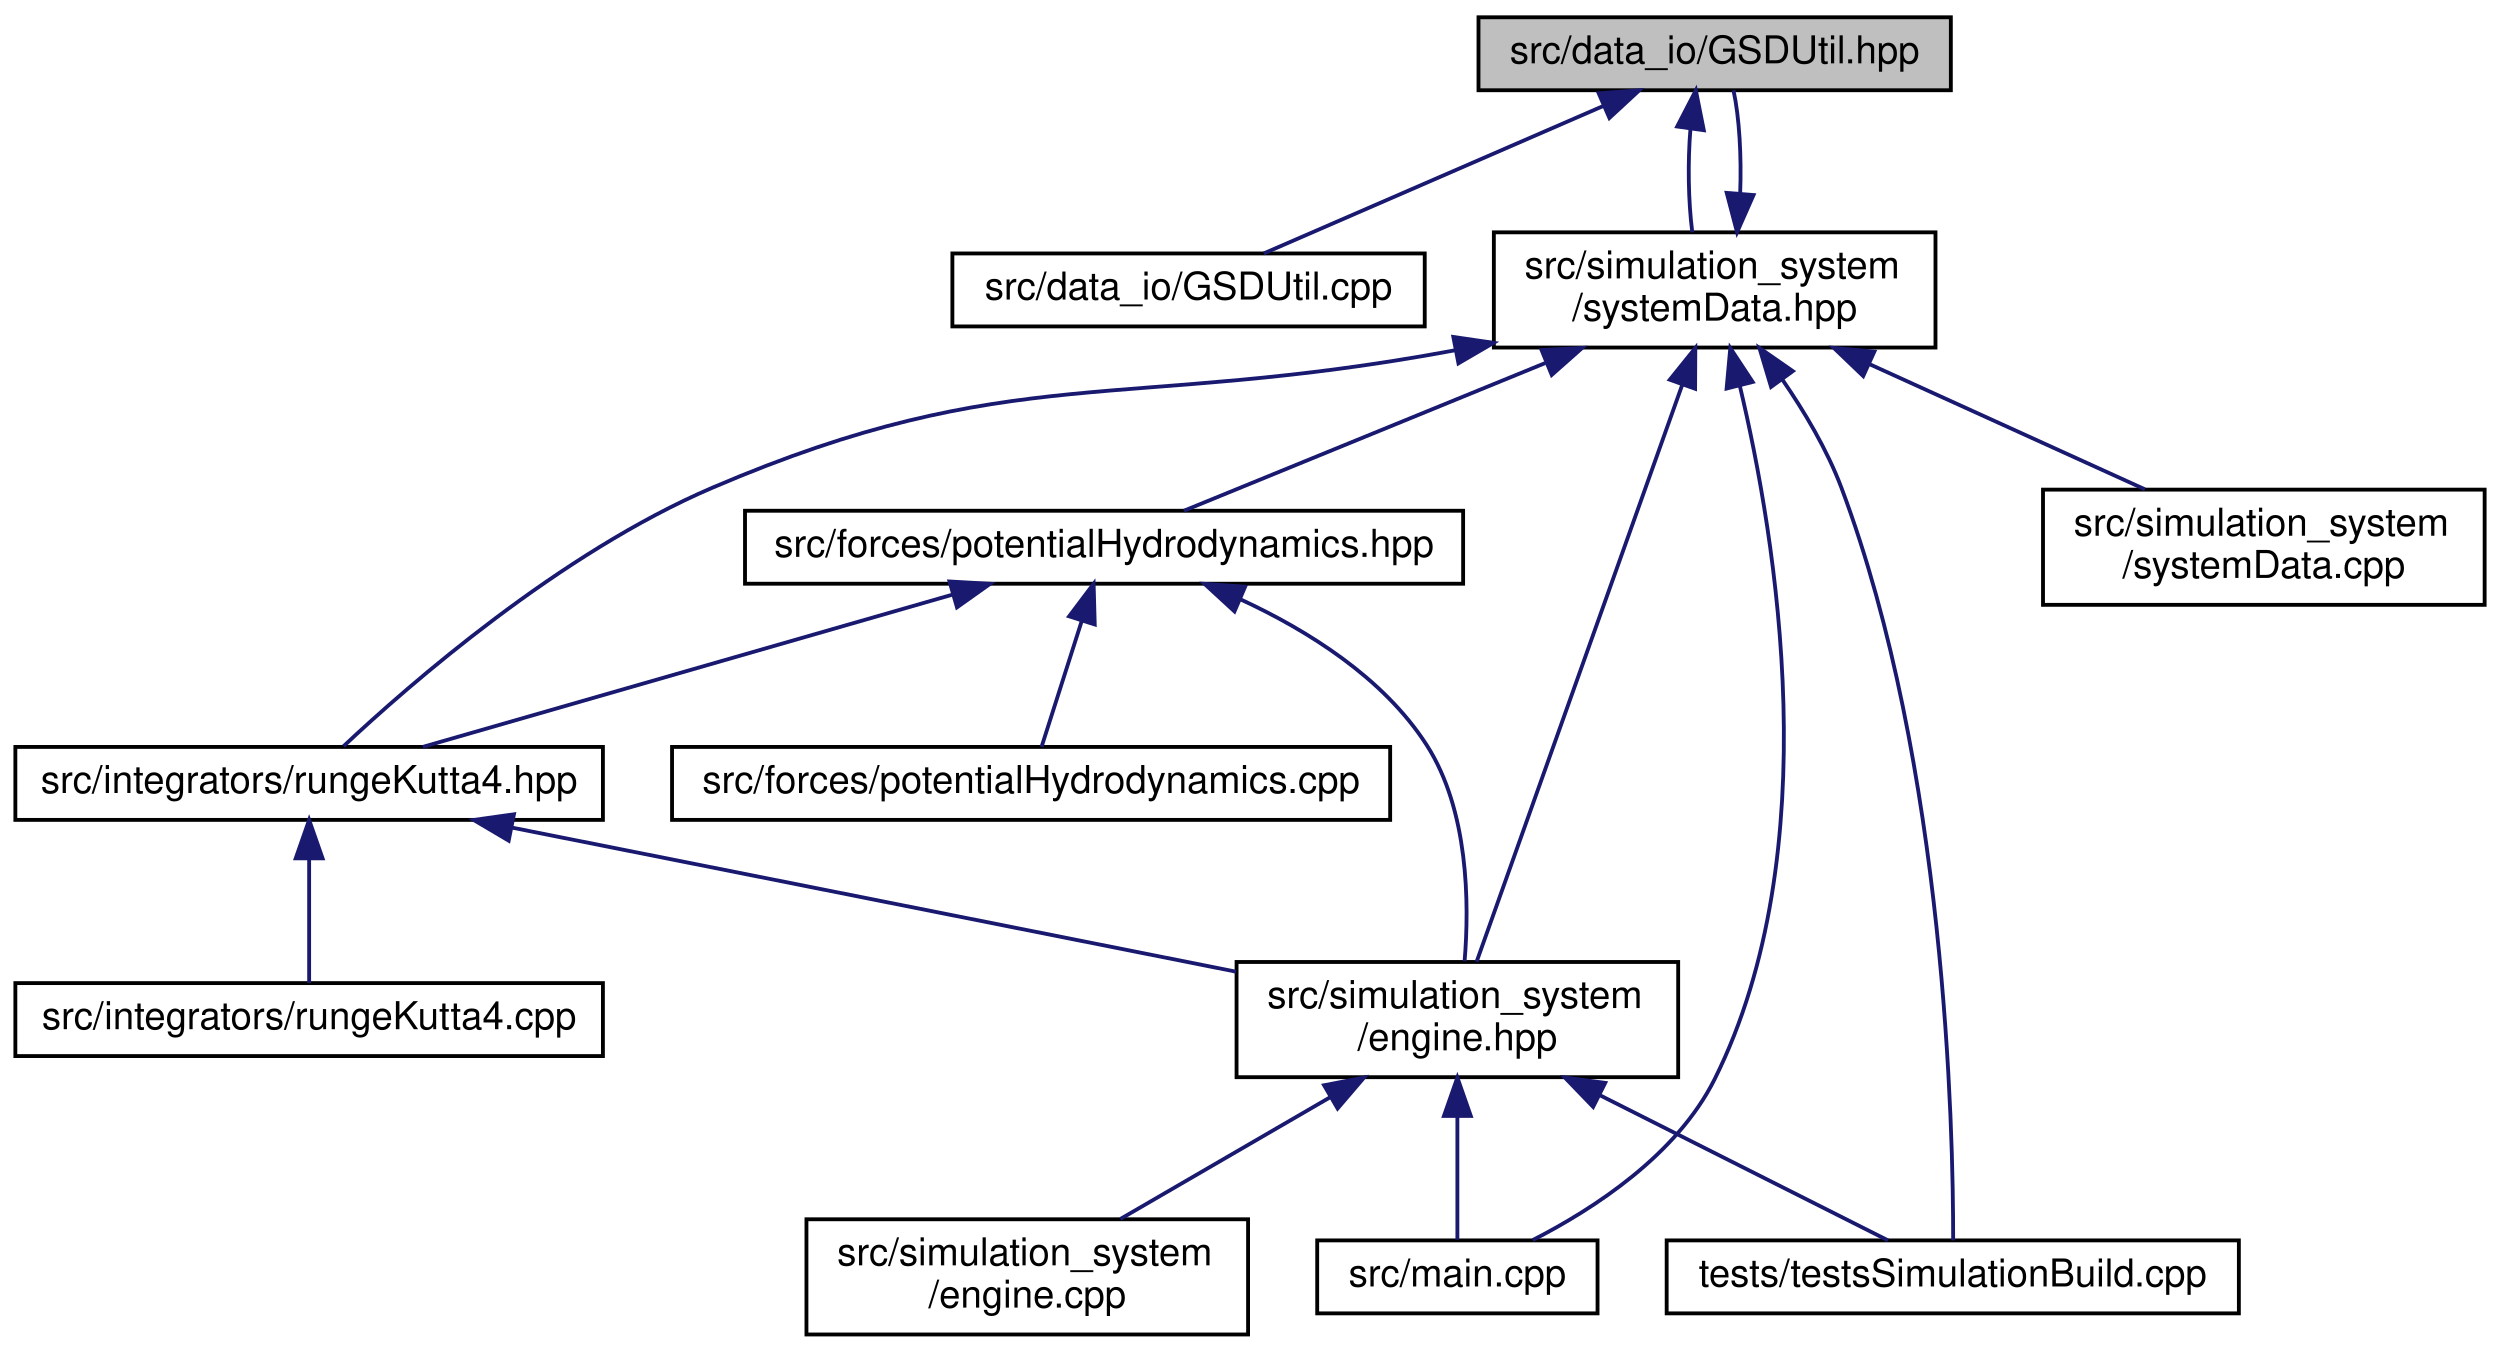
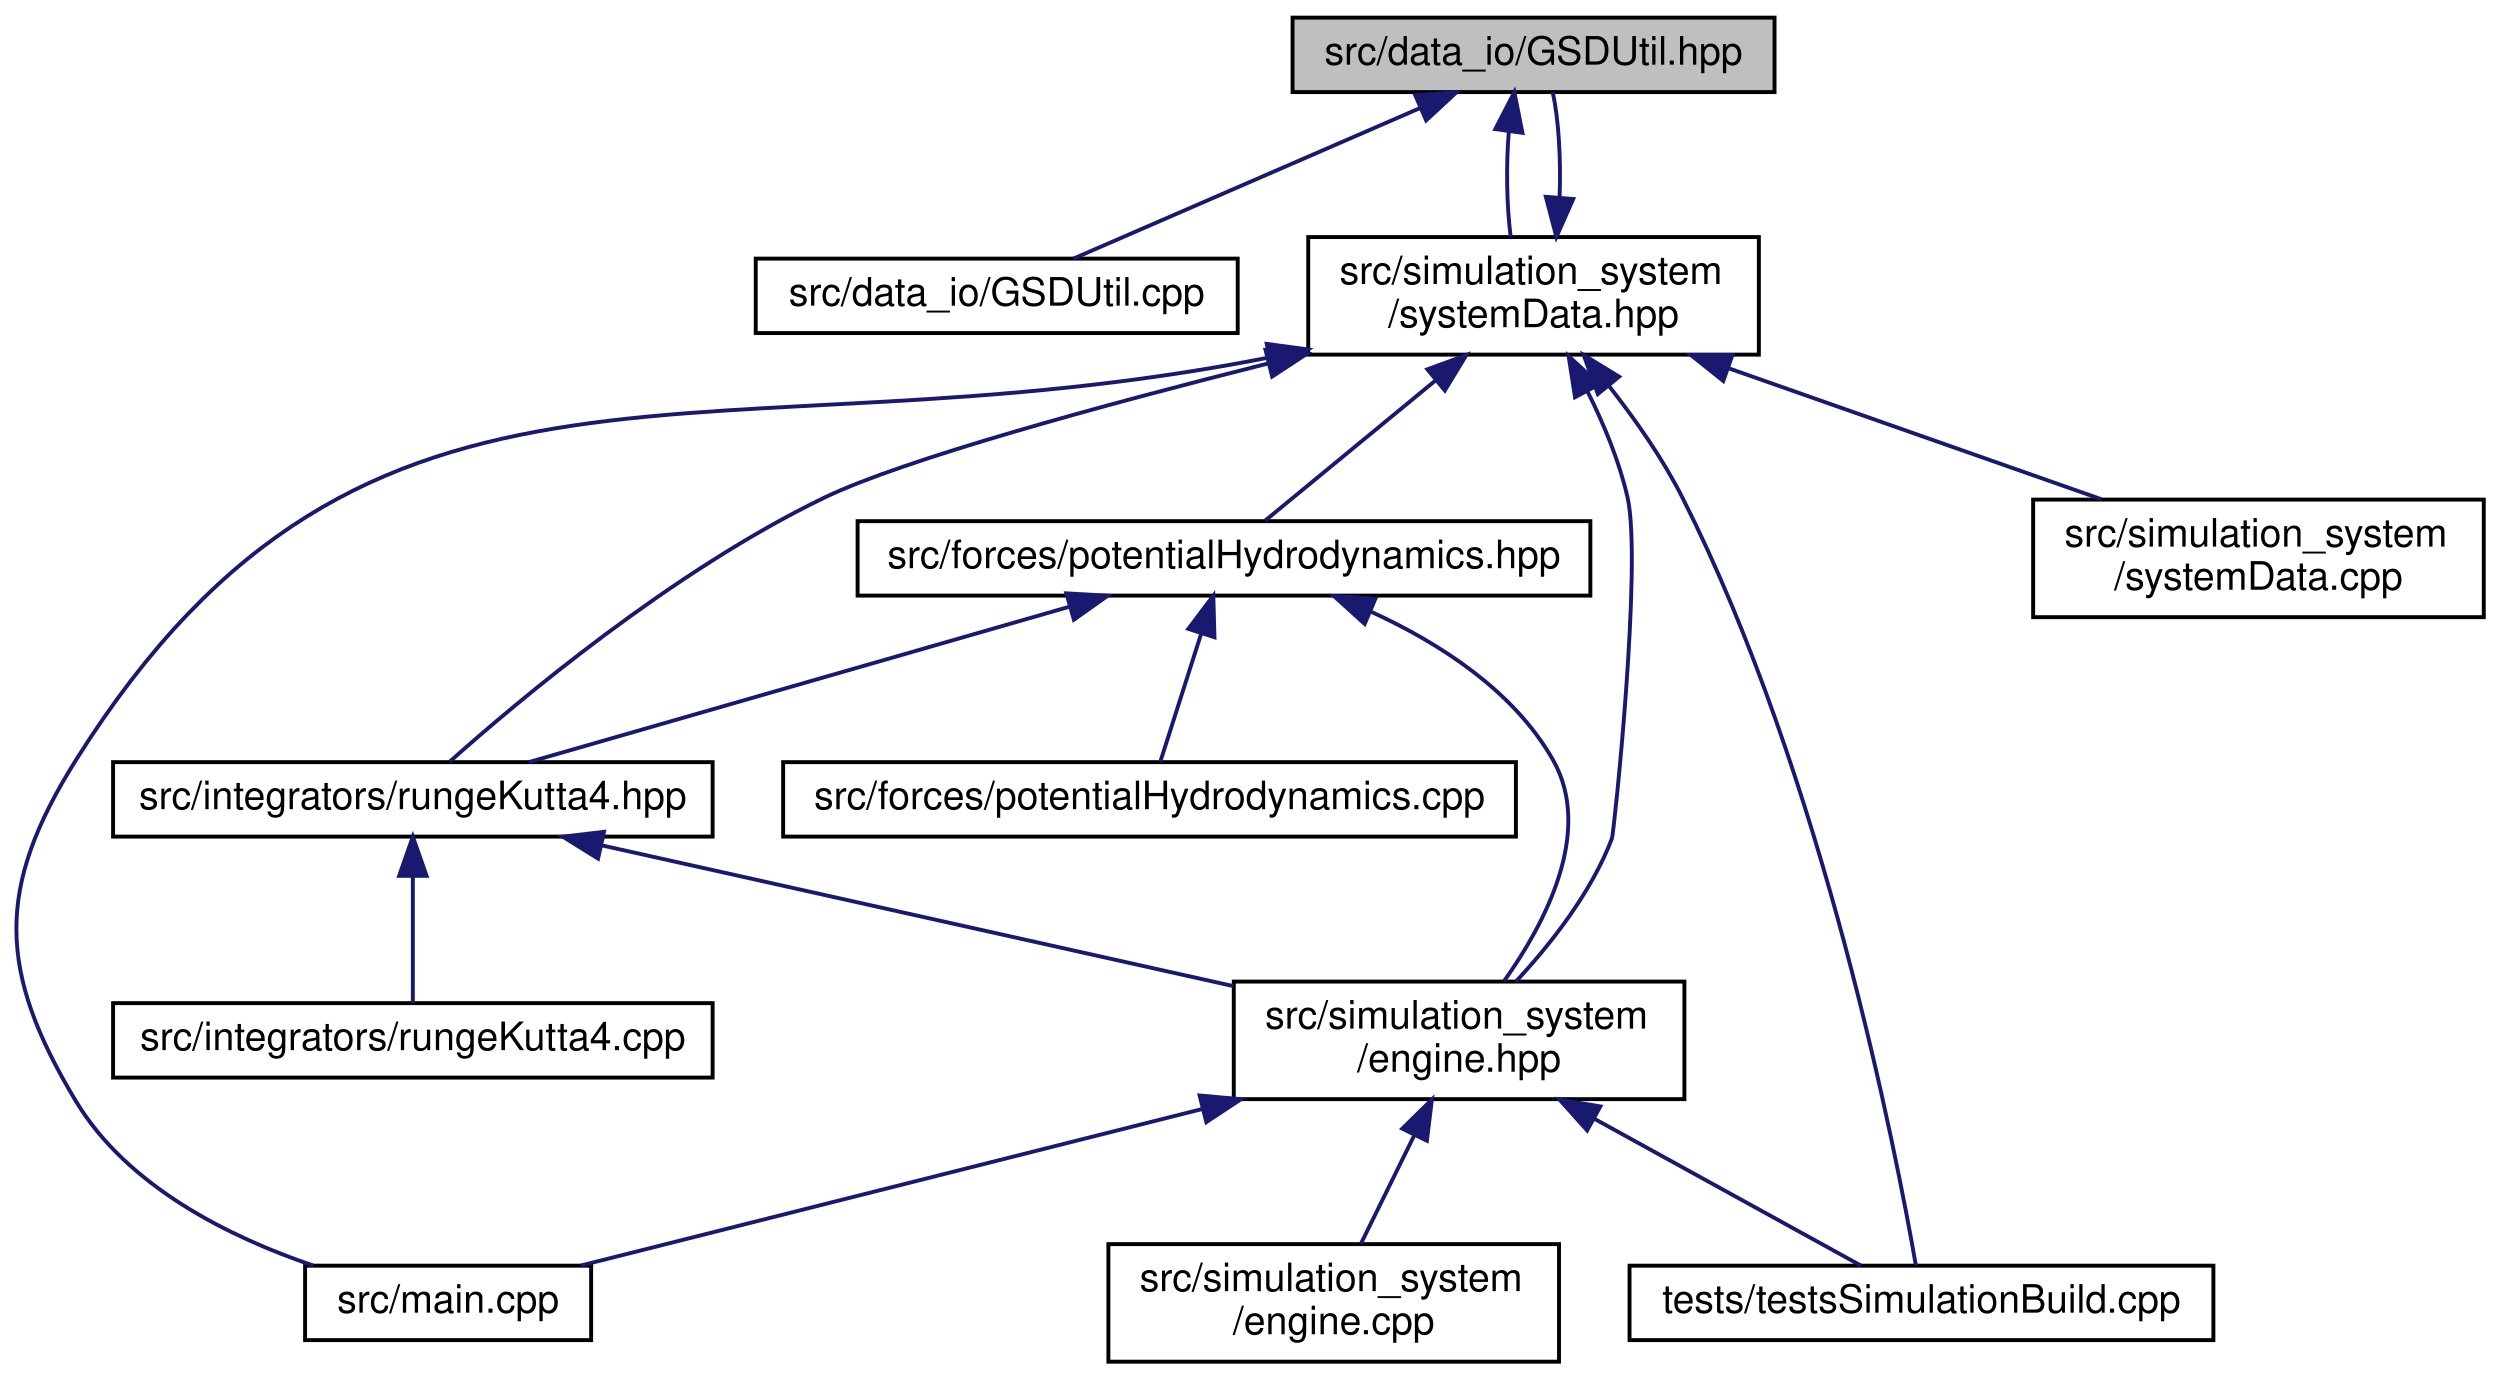
- <svg xmlns="http://www.w3.org/2000/svg" xmlns:xlink="http://www.w3.org/1999/xlink" width="651pt" height="352pt" viewBox="0.00 0.00 651.00 352.00">
+ <svg xmlns="http://www.w3.org/2000/svg" xmlns:xlink="http://www.w3.org/1999/xlink" width="638pt" height="352pt" viewBox="0.00 0.00 637.72 352.00">
  <g id="graph0" class="graph" transform="scale(1 1) rotate(0) translate(4 348)">
    <g id="node1" class="node">
      <g id="a_node1">
        <a xlink:title=" ">
-           <polygon fill="#bfbfbf" stroke="black" points="381,-324.5 381,-343.5 504,-343.5 504,-324.5 381,-324.5" />
-           <text text-anchor="middle" x="442.5" y="-331.5" font-family="Helvetica,sans-Serif" font-size="10.00">src/data_io/GSDUtil.hpp</text>
+           <polygon fill="#bfbfbf" stroke="black" points="325.72,-324.5 325.72,-343.5 448.72,-343.5 448.72,-324.5 325.72,-324.5" />
+           <text text-anchor="middle" x="387.22" y="-331.5" font-family="Helvetica,sans-Serif" font-size="10.00">src/data_io/GSDUtil.hpp</text>
        </a>
      </g>
    </g>
    <g id="node2" class="node">
      <g id="a_node2">
        <a xlink:href="GSDUtil_8cpp.html" target="_top" xlink:title=" ">
-           <polygon fill="none" stroke="black" points="244,-263 244,-282 367,-282 367,-263 244,-263" />
-           <text text-anchor="middle" x="305.5" y="-270" font-family="Helvetica,sans-Serif" font-size="10.00">src/data_io/GSDUtil.cpp</text>
+           <polygon fill="none" stroke="black" points="188.72,-263 188.72,-282 311.72,-282 311.72,-263 188.72,-263" />
+           <text text-anchor="middle" x="250.22" y="-270" font-family="Helvetica,sans-Serif" font-size="10.00">src/data_io/GSDUtil.cpp</text>
        </a>
      </g>
    </g>
    <g id="edge1" class="edge">
-       <path fill="none" stroke="midnightblue" d="M413.67,-320.48C387.06,-308.92 348.27,-292.08 325.09,-282.01" />
-       <polygon fill="midnightblue" stroke="midnightblue" points="412.3,-323.7 422.87,-324.48 415.09,-317.28 412.3,-323.7" />
+       <path fill="none" stroke="midnightblue" d="M358.39,-320.48C331.79,-308.92 292.99,-292.08 269.81,-282.01" />
+       <polygon fill="midnightblue" stroke="midnightblue" points="357.03,-323.7 367.59,-324.48 359.81,-317.28 357.03,-323.7" />
    </g>
    <g id="node3" class="node">
      <g id="a_node3">
        <a xlink:href="systemData_8hpp.html" target="_top" xlink:title=" ">
-           <polygon fill="none" stroke="black" points="385,-257.5 385,-287.5 500,-287.5 500,-257.5 385,-257.5" />
-           <text text-anchor="start" x="393" y="-275.5" font-family="Helvetica,sans-Serif" font-size="10.00">src/simulation_system</text>
-           <text text-anchor="middle" x="442.5" y="-264.5" font-family="Helvetica,sans-Serif" font-size="10.00">/systemData.hpp</text>
+           <polygon fill="none" stroke="black" points="329.72,-257.5 329.72,-287.5 444.72,-287.5 444.72,-257.5 329.72,-257.5" />
+           <text text-anchor="start" x="337.72" y="-275.5" font-family="Helvetica,sans-Serif" font-size="10.00">src/simulation_system</text>
+           <text text-anchor="middle" x="387.22" y="-264.5" font-family="Helvetica,sans-Serif" font-size="10.00">/systemData.hpp</text>
        </a>
      </g>
    </g>
    <g id="edge2" class="edge">
-       <path fill="none" stroke="midnightblue" d="M436.2,-314.53C435.47,-305.81 435.63,-295.59 436.67,-287.52" />
-       <polygon fill="midnightblue" stroke="midnightblue" points="432.74,-315.06 437.6,-324.48 439.67,-314.09 432.74,-315.06" />
+       <path fill="none" stroke="midnightblue" d="M380.92,-314.53C380.19,-305.81 380.35,-295.59 381.39,-287.52" />
+       <polygon fill="midnightblue" stroke="midnightblue" points="377.46,-315.06 382.32,-324.48 384.39,-314.09 377.46,-315.06" />
    </g>
-     <g id="edge3" class="edge">
-       <path fill="none" stroke="midnightblue" d="M449.14,-297.7C449.51,-307.19 448.93,-317.47 447.4,-324.48" />
-       <polygon fill="midnightblue" stroke="midnightblue" points="452.62,-297.21 448.33,-287.52 445.64,-297.77 452.62,-297.21" />
+     <g id="edge4" class="edge">
+       <path fill="none" stroke="midnightblue" d="M393.87,-297.7C394.23,-307.19 393.65,-317.47 392.12,-324.48" />
+       <polygon fill="midnightblue" stroke="midnightblue" points="397.34,-297.21 393.05,-287.52 390.36,-297.77 397.34,-297.21" />
    </g>
    <g id="node4" class="node">
      <g id="a_node4">
-         <a xlink:href="potentialHydrodynamics_8hpp.html" target="_top" xlink:title=" ">
-           <polygon fill="none" stroke="black" points="190,-196 190,-215 377,-215 377,-196 190,-196" />
-           <text text-anchor="middle" x="283.5" y="-203" font-family="Helvetica,sans-Serif" font-size="10.00">src/forces/potentialHydrodynamics.hpp</text>
+         <a xlink:href="main_8cpp.html" target="_top" xlink:title=" ">
+           <polygon fill="none" stroke="black" points="73.72,-6 73.72,-25 146.72,-25 146.72,-6 73.72,-6" />
+           <text text-anchor="middle" x="110.22" y="-13" font-family="Helvetica,sans-Serif" font-size="10.00">src/main.cpp</text>
        </a>
      </g>
    </g>
-     <g id="edge4" class="edge">
-       <path fill="none" stroke="midnightblue" d="M398.37,-253.46C367.65,-240.9 328.08,-224.72 304.31,-215.01" />
-       <polygon fill="midnightblue" stroke="midnightblue" points="397.42,-256.85 408,-257.4 400.07,-250.37 397.42,-256.85" />
+     <g id="edge3" class="edge">
+       <path fill="none" stroke="midnightblue" d="M319.71,-256.77C176.99,-228.6 89.83,-272.79 15.22,-154 -5.34,-121.26 -4.69,-100.14 15.22,-67 28.31,-45.23 54.3,-32.33 75.79,-25.03" />
+       <polygon fill="midnightblue" stroke="midnightblue" points="319.13,-260.23 329.63,-258.83 320.55,-253.37 319.13,-260.23" />
    </g>
-     <g id="node6" class="node">
-       <g id="a_node6">
-         <a xlink:href="rungeKutta4_8hpp.html" target="_top" xlink:title=" ">
-           <polygon fill="none" stroke="black" points="0,-134.5 0,-153.5 153,-153.5 153,-134.5 0,-134.5" />
-           <text text-anchor="middle" x="76.5" y="-141.5" font-family="Helvetica,sans-Serif" font-size="10.00">src/integrators/rungeKutta4.hpp</text>
+     <g id="node5" class="node">
+       <g id="a_node5">
+         <a xlink:href="potentialHydrodynamics_8hpp.html" target="_top" xlink:title=" ">
+           <polygon fill="none" stroke="black" points="214.72,-196 214.72,-215 401.72,-215 401.72,-196 214.72,-196" />
+           <text text-anchor="middle" x="308.22" y="-203" font-family="Helvetica,sans-Serif" font-size="10.00">src/forces/potentialHydrodynamics.hpp</text>
        </a>
      </g>
    </g>
-     <g id="edge13" class="edge">
-       <path fill="none" stroke="midnightblue" d="M374.91,-256.79C288.05,-240.64 259.59,-254.43 181.5,-221 141.78,-203.99 102.58,-169.75 85.46,-153.69" />
-       <polygon fill="midnightblue" stroke="midnightblue" points="374.45,-260.26 384.93,-258.73 375.78,-253.39 374.45,-260.26" />
+     <g id="edge5" class="edge">
+       <path fill="none" stroke="midnightblue" d="M362.32,-251.01C347.65,-238.94 329.86,-224.3 318.79,-215.19" />
+       <polygon fill="midnightblue" stroke="midnightblue" points="360.13,-253.75 370.08,-257.4 364.58,-248.34 360.13,-253.75" />
    </g>
-     <g id="node8" class="node">
-       <g id="a_node8">
+     <g id="node7" class="node">
+       <g id="a_node7">
+         <a xlink:href="rungeKutta4_8hpp.html" target="_top" xlink:title=" ">
+           <polygon fill="none" stroke="black" points="24.72,-134.5 24.72,-153.5 177.72,-153.5 177.72,-134.5 24.72,-134.5" />
+           <text text-anchor="middle" x="101.22" y="-141.5" font-family="Helvetica,sans-Serif" font-size="10.00">src/integrators/rungeKutta4.hpp</text>
+         </a>
+       </g>
+     </g>
+     <g id="edge14" class="edge">
+       <path fill="none" stroke="midnightblue" d="M319.58,-255.27C277,-244.55 226.4,-230.73 206.22,-221 167.51,-202.33 128.11,-169.21 110.6,-153.6" />
+       <polygon fill="midnightblue" stroke="midnightblue" points="318.82,-258.69 329.37,-257.72 320.52,-251.9 318.82,-258.69" />
+     </g>
+     <g id="node9" class="node">
+       <g id="a_node9">
        <a xlink:href="engine_8hpp.html" target="_top" xlink:title=" ">
-           <polygon fill="none" stroke="black" points="318,-67.5 318,-97.5 433,-97.5 433,-67.5 318,-67.5" />
-           <text text-anchor="start" x="326" y="-85.5" font-family="Helvetica,sans-Serif" font-size="10.00">src/simulation_system</text>
-           <text text-anchor="middle" x="375.5" y="-74.5" font-family="Helvetica,sans-Serif" font-size="10.00">/engine.hpp</text>
+           <polygon fill="none" stroke="black" points="310.72,-67.5 310.72,-97.5 425.72,-97.5 425.72,-67.5 310.72,-67.5" />
+           <text text-anchor="start" x="318.72" y="-85.5" font-family="Helvetica,sans-Serif" font-size="10.00">src/simulation_system</text>
+           <text text-anchor="middle" x="368.22" y="-74.5" font-family="Helvetica,sans-Serif" font-size="10.00">/engine.hpp</text>
        </a>
      </g>
    </g>
    <g id="edge15" class="edge">
-       <path fill="none" stroke="midnightblue" d="M434.03,-247.72C419.88,-208.04 391.9,-129.51 380.5,-97.54" />
-       <polygon fill="midnightblue" stroke="midnightblue" points="430.81,-249.12 437.46,-257.37 437.4,-246.77 430.81,-249.12" />
-     </g>
-     <g id="node9" class="node">
-       <g id="a_node9">
-         <a xlink:href="main_8cpp.html" target="_top" xlink:title=" ">
-           <polygon fill="none" stroke="black" points="339,-6 339,-25 412,-25 412,-6 339,-6" />
-           <text text-anchor="middle" x="375.5" y="-13" font-family="Helvetica,sans-Serif" font-size="10.00">src/main.cpp</text>
-         </a>
-       </g>
-     </g>
-     <g id="edge14" class="edge">
-       <path fill="none" stroke="midnightblue" d="M449.05,-247.51C458.55,-207.63 472.03,-126.23 442.5,-67 432.69,-47.32 411.14,-33.28 395.12,-25.08" />
-       <polygon fill="midnightblue" stroke="midnightblue" points="445.61,-246.83 446.57,-257.38 452.4,-248.54 445.61,-246.83" />
+       <path fill="none" stroke="midnightblue" d="M401,-248.08C405.14,-239.81 409.13,-230.26 411.22,-221 414.99,-204.28 407.74,-135.35 407.22,-134 401.93,-120.13 391.49,-106.94 382.75,-97.53" />
+       <polygon fill="midnightblue" stroke="midnightblue" points="397.81,-246.63 396.18,-257.1 403.98,-249.93 397.81,-246.63" />
    </g>
    <g id="node11" class="node">
      <g id="a_node11">
        <a xlink:href="testsSimulationBuild_8cpp.html" target="_top" xlink:title=" ">
-           <polygon fill="none" stroke="black" points="430,-6 430,-25 579,-25 579,-6 430,-6" />
-           <text text-anchor="middle" x="504.5" y="-13" font-family="Helvetica,sans-Serif" font-size="10.00">tests/testsSimulationBuild.cpp</text>
+           <polygon fill="none" stroke="black" points="411.72,-6 411.72,-25 560.72,-25 560.72,-6 411.72,-6" />
+           <text text-anchor="middle" x="486.22" y="-13" font-family="Helvetica,sans-Serif" font-size="10.00">tests/testsSimulationBuild.cpp</text>
        </a>
      </g>
    </g>
    <g id="edge17" class="edge">
-       <path fill="none" stroke="midnightblue" d="M460.06,-249.25C465.86,-240.84 471.78,-230.89 475.5,-221 502.65,-148.84 504.65,-53.65 504.6,-25" />
-       <polygon fill="midnightblue" stroke="midnightblue" points="457.19,-247.25 454.15,-257.4 462.85,-251.36 457.19,-247.25" />
+       <path fill="none" stroke="midnightblue" d="M406.46,-249.51C413.12,-241.04 420.18,-230.99 425.22,-221 461.12,-149.89 479.75,-53.98 484.79,-25.08" />
+       <polygon fill="midnightblue" stroke="midnightblue" points="403.63,-247.44 400.01,-257.4 409.05,-251.87 403.63,-247.44" />
    </g>
    <g id="node12" class="node">
      <g id="a_node12">
        <a xlink:href="systemData_8cpp.html" target="_top" xlink:title=" ">
-           <polygon fill="none" stroke="black" points="528,-190.5 528,-220.5 643,-220.5 643,-190.5 528,-190.5" />
-           <text text-anchor="start" x="536" y="-208.5" font-family="Helvetica,sans-Serif" font-size="10.00">src/simulation_system</text>
-           <text text-anchor="middle" x="585.5" y="-197.5" font-family="Helvetica,sans-Serif" font-size="10.00">/systemData.cpp</text>
+           <polygon fill="none" stroke="black" points="514.72,-190.5 514.72,-220.5 629.72,-220.5 629.72,-190.5 514.72,-190.5" />
+           <text text-anchor="start" x="522.72" y="-208.5" font-family="Helvetica,sans-Serif" font-size="10.00">src/simulation_system</text>
+           <text text-anchor="middle" x="572.22" y="-197.5" font-family="Helvetica,sans-Serif" font-size="10.00">/systemData.cpp</text>
        </a>
      </g>
    </g>
    <g id="edge16" class="edge">
-       <path fill="none" stroke="midnightblue" d="M482.91,-253.13C505.63,-242.8 533.56,-230.11 554.53,-220.58" />
-       <polygon fill="midnightblue" stroke="midnightblue" points="481.18,-250.07 473.53,-257.4 484.08,-256.44 481.18,-250.07" />
+       <path fill="none" stroke="midnightblue" d="M437.16,-253.96C466.96,-243.48 504.3,-230.37 532.16,-220.58" />
+       <polygon fill="midnightblue" stroke="midnightblue" points="435.64,-250.78 427.36,-257.4 437.96,-257.38 435.64,-250.78" />
    </g>
-     <g id="node5" class="node">
-       <g id="a_node5">
+     <g id="node6" class="node">
+       <g id="a_node6">
        <a xlink:href="potentialHydrodynamics_8cpp.html" target="_top" xlink:title=" ">
-           <polygon fill="none" stroke="black" points="171,-134.5 171,-153.5 358,-153.5 358,-134.5 171,-134.5" />
-           <text text-anchor="middle" x="264.5" y="-141.5" font-family="Helvetica,sans-Serif" font-size="10.00">src/forces/potentialHydrodynamics.cpp</text>
+           <polygon fill="none" stroke="black" points="195.72,-134.5 195.72,-153.5 382.72,-153.5 382.72,-134.5 195.72,-134.5" />
+           <text text-anchor="middle" x="289.22" y="-141.5" font-family="Helvetica,sans-Serif" font-size="10.00">src/forces/potentialHydrodynamics.cpp</text>
        </a>
      </g>
    </g>
-     <g id="edge5" class="edge">
-       <path fill="none" stroke="midnightblue" d="M277.64,-186.16C274.17,-175.27 269.92,-161.99 267.22,-153.51" />
-       <polygon fill="midnightblue" stroke="midnightblue" points="274.4,-187.51 280.78,-195.98 281.07,-185.38 274.4,-187.51" />
+     <g id="edge6" class="edge">
+       <path fill="none" stroke="midnightblue" d="M302.36,-186.16C298.89,-175.27 294.65,-161.99 291.94,-153.51" />
+       <polygon fill="midnightblue" stroke="midnightblue" points="299.12,-187.51 305.5,-195.98 305.79,-185.38 299.12,-187.51" />
    </g>
-     <g id="edge6" class="edge">
-       <path fill="none" stroke="midnightblue" d="M244.1,-193.18C203.88,-181.61 142.35,-163.93 106.1,-153.51" />
-       <polygon fill="midnightblue" stroke="midnightblue" points="243.26,-196.58 253.84,-195.98 245.2,-189.85 243.26,-196.58" />
+     <g id="edge7" class="edge">
+       <path fill="none" stroke="midnightblue" d="M268.82,-193.18C228.6,-181.61 167.08,-163.93 130.82,-153.51" />
+       <polygon fill="midnightblue" stroke="midnightblue" points="267.99,-196.58 278.56,-195.98 269.92,-189.85 267.99,-196.58" />
    </g>
-     <g id="edge12" class="edge">
-       <path fill="none" stroke="midnightblue" d="M319.08,-191.9C336.56,-183.82 356.24,-171.51 367.5,-154 378.42,-137.01 378.63,-112.85 377.38,-97.69" />
-       <polygon fill="midnightblue" stroke="midnightblue" points="317.46,-188.79 309.66,-195.96 320.23,-195.21 317.46,-188.79" />
+     <g id="edge13" class="edge">
+       <path fill="none" stroke="midnightblue" d="M345.72,-191.9C363.14,-183.94 382.18,-171.75 392.22,-154 402.53,-135.77 390.18,-112.38 379.72,-97.66" />
+       <polygon fill="midnightblue" stroke="midnightblue" points="344.13,-188.77 336.28,-195.89 346.86,-195.22 344.13,-188.77" />
    </g>
-     <g id="node7" class="node">
-       <g id="a_node7">
+     <g id="node8" class="node">
+       <g id="a_node8">
        <a xlink:href="rungeKutta4_8cpp.html" target="_top" xlink:title=" ">
-           <polygon fill="none" stroke="black" points="0,-73 0,-92 153,-92 153,-73 0,-73" />
-           <text text-anchor="middle" x="76.5" y="-80" font-family="Helvetica,sans-Serif" font-size="10.00">src/integrators/rungeKutta4.cpp</text>
+           <polygon fill="none" stroke="black" points="24.72,-73 24.72,-92 177.72,-92 177.72,-73 24.72,-73" />
+           <text text-anchor="middle" x="101.22" y="-80" font-family="Helvetica,sans-Serif" font-size="10.00">src/integrators/rungeKutta4.cpp</text>
        </a>
      </g>
    </g>
-     <g id="edge7" class="edge">
-       <path fill="none" stroke="midnightblue" d="M76.5,-124.32C76.5,-113.5 76.5,-100.4 76.5,-92.01" />
-       <polygon fill="midnightblue" stroke="midnightblue" points="73,-124.48 76.5,-134.48 80,-124.48 73,-124.48" />
-     </g>
    <g id="edge8" class="edge">
-       <path fill="none" stroke="midnightblue" d="M129.2,-132.51C182.08,-121.99 263.31,-105.83 317.87,-94.97" />
-       <polygon fill="midnightblue" stroke="midnightblue" points="128.46,-129.09 119.34,-134.48 129.83,-135.96 128.46,-129.09" />
+       <path fill="none" stroke="midnightblue" d="M101.22,-124.32C101.22,-113.5 101.22,-100.4 101.22,-92.01" />
+       <polygon fill="midnightblue" stroke="midnightblue" points="97.72,-124.48 101.22,-134.48 104.72,-124.48 97.72,-124.48" />
    </g>
    <g id="edge9" class="edge">
-       <path fill="none" stroke="midnightblue" d="M375.5,-57.25C375.5,-46.02 375.5,-33.38 375.5,-25.19" />
-       <polygon fill="midnightblue" stroke="midnightblue" points="372,-57.4 375.5,-67.4 379,-57.4 372,-57.4" />
+       <path fill="none" stroke="midnightblue" d="M149.34,-132.28C194.63,-122.19 262.48,-107.06 310.62,-96.34" />
+       <polygon fill="midnightblue" stroke="midnightblue" points="148.48,-128.88 139.48,-134.48 150,-135.72 148.48,-128.88" />
+     </g>
+     <g id="edge10" class="edge">
+       <path fill="none" stroke="midnightblue" d="M302.69,-64.99C252.13,-52.25 184.24,-35.15 144.07,-25.03" />
+       <polygon fill="midnightblue" stroke="midnightblue" points="302,-68.43 312.56,-67.48 303.72,-61.64 302,-68.43" />
    </g>
    <g id="node10" class="node">
      <g id="a_node10">
        <a xlink:href="engine_8cpp.html" target="_top" xlink:title=" ">
-           <polygon fill="none" stroke="black" points="206,-0.5 206,-30.5 321,-30.5 321,-0.5 206,-0.5" />
-           <text text-anchor="start" x="214" y="-18.5" font-family="Helvetica,sans-Serif" font-size="10.00">src/simulation_system</text>
-           <text text-anchor="middle" x="263.5" y="-7.5" font-family="Helvetica,sans-Serif" font-size="10.00">/engine.cpp</text>
+           <polygon fill="none" stroke="black" points="278.72,-0.5 278.72,-30.5 393.72,-30.5 393.72,-0.5 278.72,-0.5" />
+           <text text-anchor="start" x="286.72" y="-18.5" font-family="Helvetica,sans-Serif" font-size="10.00">src/simulation_system</text>
+           <text text-anchor="middle" x="336.22" y="-7.5" font-family="Helvetica,sans-Serif" font-size="10.00">/engine.cpp</text>
        </a>
      </g>
    </g>
-     <g id="edge10" class="edge">
-       <path fill="none" stroke="midnightblue" d="M342.41,-62.3C324.88,-52.12 303.74,-39.85 287.75,-30.58" />
-       <polygon fill="midnightblue" stroke="midnightblue" points="340.79,-65.4 351.2,-67.4 344.31,-59.35 340.79,-65.4" />
+     <g id="edge11" class="edge">
+       <path fill="none" stroke="midnightblue" d="M356.79,-58.28C352.23,-49.02 347.13,-38.66 343.15,-30.58" />
+       <polygon fill="midnightblue" stroke="midnightblue" points="353.72,-59.97 361.28,-67.4 360,-56.88 353.72,-59.97" />
    </g>
-     <g id="edge11" class="edge">
-       <path fill="none" stroke="midnightblue" d="M412.61,-62.8C437.34,-50.34 468.67,-34.56 487.62,-25.01" />
-       <polygon fill="midnightblue" stroke="midnightblue" points="410.85,-59.77 403.49,-67.4 414,-66.02 410.85,-59.77" />
+     <g id="edge12" class="edge">
+       <path fill="none" stroke="midnightblue" d="M402.76,-62.47C425.29,-50.06 453.6,-34.47 470.78,-25.01" />
+       <polygon fill="midnightblue" stroke="midnightblue" points="400.9,-59.51 393.83,-67.4 404.27,-65.64 400.9,-59.51" />
    </g>
  </g>
</svg>
